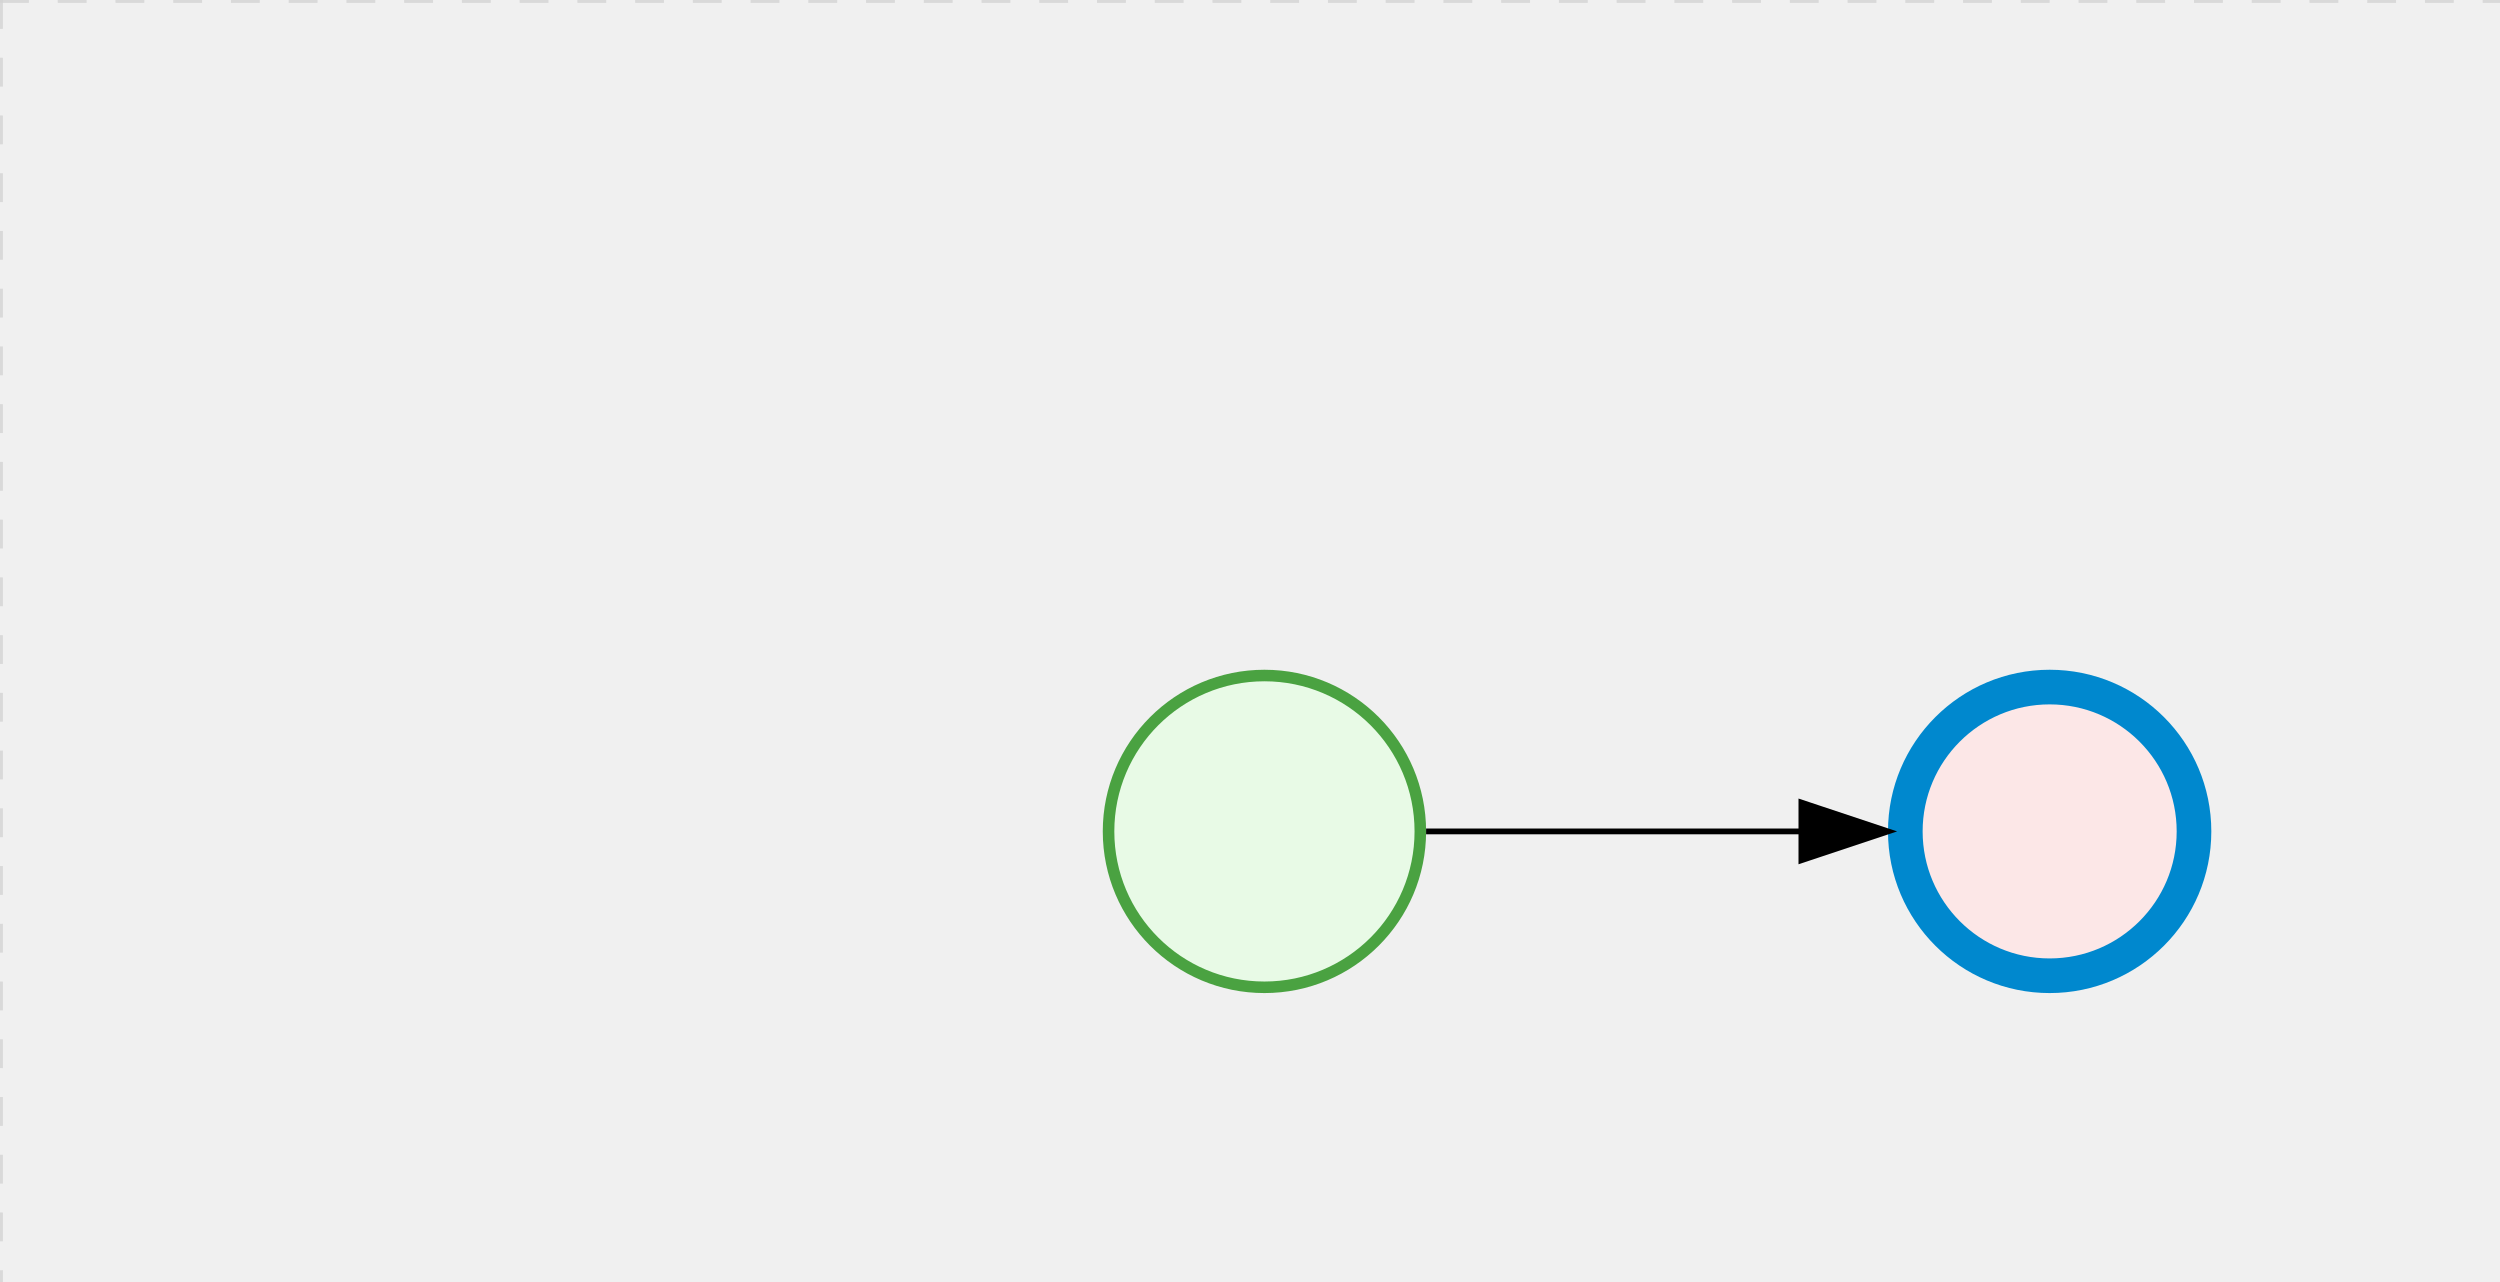
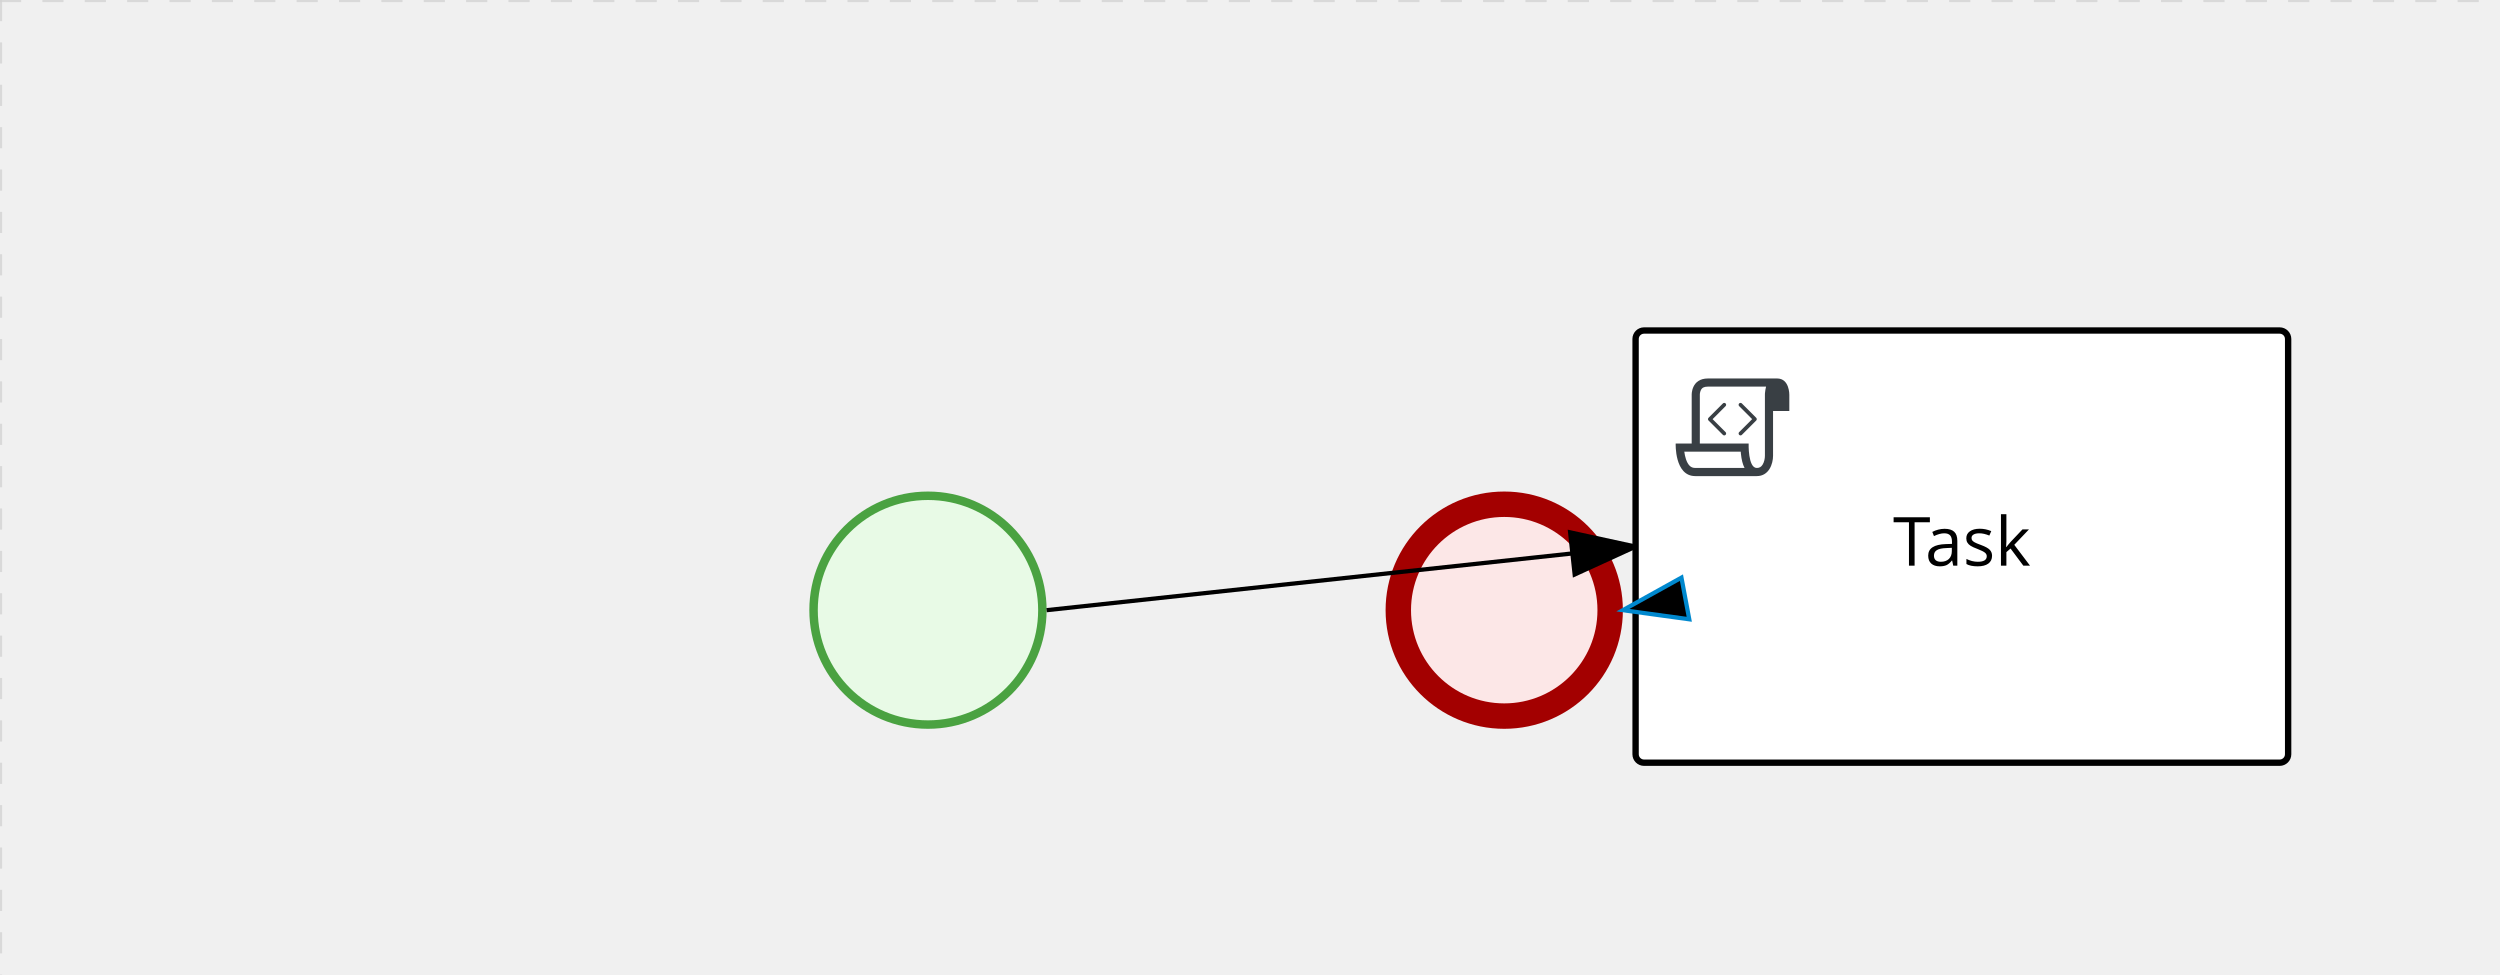
- <svg xmlns="http://www.w3.org/2000/svg" version="1.1" width="433" height="222" viewBox="0 0 433 222">
+ <svg xmlns="http://www.w3.org/2000/svg" version="1.1" width="590" height="230" viewBox="0 0 590 230">
  <defs />
  <g transform="matrix(1,0,0,1,0,0)">
    <g>
      <g>
        <g>
          <path fill="none" stroke="#d3d3d3" paint-order="fill stroke markers" d=" M 0 0 L 1200 0" stroke-miterlimit="10" stroke-opacity="0.8" stroke-dasharray="5" />
        </g>
        <g>
          <path fill="none" stroke="#d3d3d3" paint-order="fill stroke markers" d=" M 0 0 L 0 800" stroke-miterlimit="10" stroke-opacity="0.8" stroke-dasharray="5" />
        </g>
      </g>
      <g id="_0DE7D127-B7AD-44ED-A207-5D83F70DF415" bpmn2nodeid="_0DE7D127-B7AD-44ED-A207-5D83F70DF415" transform="matrix(1,0,0,1,191,116)">
        <g>
          <path fill="none" stroke="none" />
        </g>
        <g transform="matrix(0.125,0,0,0.125,0,0)">
          <g transform="matrix(1,0,0,1,0,0)">
            <path fill="#e8fae6" stroke="none" id="_0DE7D127-B7AD-44ED-A207-5D83F70DF415?shapeType=BACKGROUND" paint-order="stroke fill markers" d=" M 0 0 M 444 224 C 444 263.9 434.2 300.8 414.4 334.5 C 394.7 368.2 368 394.9 334.4 414.5 C 300.8 434.1 263.9 444 224 444 C 184.1 444 147.2 434.2 113.5 414.4 C 79.8 394.7 53.1 368 33.5 334.4 C 13.9 300.8 4 263.9 4 224 C 4 184.1 13.8 147.2 33.6 113.5 C 53.4 79.8 80.1 53.1 113.6 33.5 C 147.1 13.9 184.1 4 224 4 C 263.9 4 300.8 13.8 334.5 33.6 C 368.2 53.4 394.9 80.1 414.5 113.6 C 434.1 147.1 444 184.1 444 224 Z" />
          </g>
          <g>
            <g transform="matrix(1,0,0,1,0,0)">
              <g transform="matrix(1,0,0,1,0,0)">
-                 <path fill="rgb(74,162,65)" stroke="none" id="_0DE7D127-B7AD-44ED-A207-5D83F70DF415?shapeType=BORDER&amp;renderType=FILL" paint-order="stroke fill markers" d=" M 0 0 M 224 0 C 100.3 0 0 100.3 0 224 C 0 347.7 100.3 448 224 448 C 347.7 448 448 347.7 448 224 C 448 100.3 347.7 0 224 0 Z M 0 0 M 224 432 C 109.1 432 16 338.9 16 224 C 16 109.1 109.1 16 224 16 C 338.9 16 432 109.1 432 224 C 432 338.9 338.9 432 224 432 Z" />
+                 <path fill="#4aa241" stroke="none" id="_0DE7D127-B7AD-44ED-A207-5D83F70DF415?shapeType=BORDER&amp;renderType=FILL" paint-order="stroke fill markers" d=" M 0 0 M 224 0 C 100.3 0 0 100.3 0 224 C 0 347.7 100.3 448 224 448 C 347.7 448 448 347.7 448 224 C 448 100.3 347.7 0 224 0 Z M 0 0 M 224 432 C 109.1 432 16 338.9 16 224 C 16 109.1 109.1 16 224 16 C 338.9 16 432 109.1 432 224 C 432 338.9 338.9 432 224 432 Z" />
              </g>
            </g>
          </g>
        </g>
        <g transform="matrix(1,0,0,1,28,61)" />
      </g>
-       <g transform="matrix(1,0,0,1,191,116)" />
      <g id="_7F187CA7-4958-4D95-BEBD-465E9FF5EB5E" bpmn2nodeid="_7F187CA7-4958-4D95-BEBD-465E9FF5EB5E" transform="matrix(1,0,0,1,327,116)">
        <g>
          <path fill="none" stroke="none" />
        </g>
        <g transform="matrix(0.125,0,0,0.125,0,0)">
          <g transform="matrix(1,0,0,1,0,0)">
            <path fill="#fce7e7" stroke="none" id="_7F187CA7-4958-4D95-BEBD-465E9FF5EB5E?shapeType=BACKGROUND" paint-order="stroke fill markers" d=" M 0 0 M 444 224 C 444 263.9 434.2 300.8 414.4 334.5 C 394.7 368.2 368 394.9 334.4 414.5 C 300.8 434.1 263.9 444 224 444 C 184.1 444 147.2 434.2 113.5 414.4 C 79.8 394.7 53.1 368 33.5 334.4 C 13.9 300.8 4 263.9 4 224 C 4 184.1 13.8 147.2 33.6 113.5 C 53.4 79.8 80.1 53.1 113.6 33.5 C 147.1 13.9 184.1 4 224 4 C 263.9 4 300.8 13.8 334.5 33.6 C 368.2 53.4 394.9 80.1 414.5 113.6 C 434.1 147.1 444 184.1 444 224 Z" />
          </g>
          <g>
            <g transform="matrix(1,0,0,1,0,0)">
              <g transform="matrix(1,0,0,1,0,0)">
-                 <path fill="rgb(0,136,206)" stroke="none" id="_7F187CA7-4958-4D95-BEBD-465E9FF5EB5E?shapeType=BORDER&amp;renderType=FILL" paint-order="stroke fill markers" d=" M 0 0 M 224 0 C 100.3 0 0 100.3 0 224 C 0 347.7 100.3 448 224 448 C 347.7 448 448 347.7 448 224 C 448 100.3 347.7 0 224 0 Z M 0 0 M 224 400 C 126.8 400 48 321.2 48 224 C 48 126.8 126.8 48 224 48 C 321.2 48 400 126.8 400 224 C 400 321.2 321.2 400 224 400 Z" />
+                 <path fill="rgb(163,0,0)" stroke="none" id="_7F187CA7-4958-4D95-BEBD-465E9FF5EB5E?shapeType=BORDER&amp;renderType=FILL" paint-order="stroke fill markers" d=" M 0 0 M 224 0 C 100.3 0 0 100.3 0 224 C 0 347.7 100.3 448 224 448 C 347.7 448 448 347.7 448 224 C 448 100.3 347.7 0 224 0 Z M 0 0 M 224 400 C 126.8 400 48 321.2 48 224 C 48 126.8 126.8 48 224 48 C 321.2 48 400 126.8 400 224 C 400 321.2 321.2 400 224 400 Z" />
              </g>
            </g>
          </g>
        </g>
        <g transform="matrix(1,0,0,1,28,61)" />
      </g>
      <g id="_9F57C795-57B4-4F92-88EC-C3A2302CA2D3" bpmn2nodeid="_9F57C795-57B4-4F92-88EC-C3A2302CA2D3">
        <g>
-           <path fill="none" stroke="#000000" paint-order="fill stroke markers" d=" M 247 144 L 312 144" stroke-miterlimit="10" stroke-dasharray="" />
+           <path fill="none" stroke="rgb(0,0,0)" paint-order="fill stroke markers" d=" M 247 144 L 371.087 130.609" stroke-miterlimit="10" stroke-dasharray="" />
        </g>
        <g transform="matrix(1,0,0,1,247,144)" />
-         <g transform="matrix(6.123233995736766e-17,1,-1,6.123233995736766e-17,327,139)">
-           <path fill="#000000" stroke="#000000" paint-order="fill stroke markers" d=" M 10 15 L 0 15 L 5 0 Z" stroke-miterlimit="10" stroke-dasharray="" />
+         <g transform="matrix(0.1072908,0.9942277,-0.9942277,0.1072908,385.4635,124.0289)">
+           <path fill="rgb(0,0,0)" stroke="rgb(0,0,0)" paint-order="fill stroke markers" d=" M 10 15 L 0 15 L 5 0 Z" stroke-miterlimit="10" stroke-dasharray="" />
        </g>
-         <g transform="matrix(1,0,0,1,247,134)" />
+         <g transform="matrix(1,0,0,1,248.0729,126.5577)" />
      </g>
+       <g transform="matrix(1,0,0,1,191,116)" />
      <g transform="matrix(1,0,0,1,327,116)" />
+       <g id="_705BBB30-608A-4AE2-BFE3-330F5F370101" bpmn2nodeid="_705BBB30-608A-4AE2-BFE3-330F5F370101" transform="matrix(1,0,0,1,386,78)">
+         <g>
+           <path fill="none" stroke="none" />
+         </g>
+         <g transform="matrix(1,0,0,1,0,0)">
+           <path fill="#ffffff" stroke="none" id="_705BBB30-608A-4AE2-BFE3-330F5F370101?shapeType=BACKGROUND" paint-order="stroke fill markers" d=" M 2 0 L 152 0 L 152 0 A 2 2 0 0 1 154 2 L 154 100 L 154 100 A 2 2 0 0 1 152 102 L 2 102 L 2 102 A 2 2 0 0 1 0 100 L 0 2 L 0 2 A 2 2 0 0 1 2 0 Z" />
+         </g>
+         <g transform="matrix(1,0,0,1,0,0)">
+           <path fill="none" stroke="rgb(0,0,0)" id="_705BBB30-608A-4AE2-BFE3-330F5F370101?shapeType=BORDER&amp;renderType=STROKE" paint-order="fill stroke markers" d=" M 2 0 L 152 0 L 152 0 A 2 2 0 0 1 154 2 L 154 100 L 154 100 A 2 2 0 0 1 152 102 L 2 102 L 2 102 A 2 2 0 0 1 0 100 L 0 2 L 0 2 A 2 2 0 0 1 2 0 Z" stroke-miterlimit="10" stroke-width="1.5" stroke-dasharray="" />
+         </g>
+         <g>
+           <g transform="matrix(0.06,0,0,0.06,9.4,9.4)">
+             <g transform="matrix(1,0,0,1,0,0)">
+               <path fill="#393f44" stroke="none" id="_705BBB30-608A-4AE2-BFE3-330F5F370101undefined" paint-order="stroke fill markers" d=" M 0 0 M 197.3 130.2 C 194.4 127.3 189.6 127.3 186.7 130.2 L 130.2 186.7 C 127.3 189.6 127.3 194.4 130.2 197.3 L 186.7 253.8 C 188.1 255.3 190.1 256 192 256 C 193.9 256 195.9 255.3 197.3 253.7 C 200.2 250.8 200.2 246 197.3 243.1 L 146.2 192 L 197.3 140.8 C 200.2 137.9 200.2 133.1 197.3 130.2 Z" />
+             </g>
+             <g transform="matrix(1,0,0,1,0,0)">
+               <path fill="#393f44" stroke="none" id="_705BBB30-608A-4AE2-BFE3-330F5F370101undefined" paint-order="stroke fill markers" d=" M 0 0 M 261.3 130.2 C 258.4 127.3 253.6 127.3 250.7 130.2 C 247.8 133.1 247.8 137.9 250.7 140.8 L 301.8 191.9 L 250.7 243 C 247.8 245.9 247.8 250.7 250.7 253.6 C 252.1 255.3 254.1 256 256 256 C 257.9 256 259.9 255.3 261.3 253.8 L 317.8 197.3 C 320.7 194.4 320.7 189.6 317.8 186.7 L 261.3 130.2 Z" />
+             </g>
+             <g transform="matrix(1,0,0,1,0,0)">
+               <path fill="#393f44" stroke="none" id="_705BBB30-608A-4AE2-BFE3-330F5F370101undefined" paint-order="stroke fill markers" d=" M 0 0 M 400 32 C 400 32 152.8 32 128 32 C 62 32 64 96 64 96 L 64 288 L 1 288 C 1 288 -4 416 78 416 L 320 416 C 368 416 384 368 384 336 C 384 314.2 384 224.4 384 160 L 448 160 L 448 96 C 448 96 449 32 400 32 Z M 0 0 M 78 383.9 C 68.5 383.9 61.6 381.1 55.5 374.9 C 43.4 362.4 37.5 339.6 34.9 320 L 256.9 320 C 257.1 322.7 257.3 325.4 257.6 328.2 C 260 351.6 264.7 370.1 271.9 383.9 L 78 383.9 L 78 383.9 Z M 0 0 M 352 336 C 352 345.9 349.6 360.3 342.9 371 C 337.2 380.1 330.4 384 320 384 C 285 384 288 288 288 288 L 96 288 L 96 96 L 96 95.9 L 96 95.1 C 96 90.6 97.6 78.3 104.7 71.2 C 106.5 69.4 111.9 64 128 64 L 356.5 64 C 354.4 72.8 352.8 81.8 352.2 89.9 C 352.2 90.5 352.1 91.1 352.1 91.7 C 352.1 92 352.1 92.3 352.1 92.6 C 352 94.8 352 96 352 96 L 352 160 L 352 336 Z" />
+             </g>
+           </g>
+         </g>
+         <g transform="matrix(1,0,0,1,60.75,43.5)">
+           <text fill="#000000" stroke="none" font-family="Open Sans" font-size="12pt" font-style="normal" font-weight="normal" text-decoration="normal" x="16.25" y="12" text-anchor="middle" dominant-baseline="alphabetic">Task</text>
+         </g>
+       </g>
+       <g transform="matrix(1,0,0,1,386,78)" />
+       <g id="_77FA7318-3760-4B25-B469-50051E88B396" bpmn2nodeid="_77FA7318-3760-4B25-B469-50051E88B396">
+         <g>
+           <path fill="none" stroke="rgb(0,136,206)" paint-order="fill stroke markers" d=" M 386 143.438 L 397.743 141.236" stroke-miterlimit="10" stroke-dasharray="" />
+         </g>
+         <g transform="matrix(1,0,0,1,386,143.4375)" />
+         <g transform="matrix(-0.1842885,-0.9828722,0.9828722,-0.1842885,383.9214,148.9144)">
+           <path fill="rgb(0,0,0)" stroke="rgb(0,136,206)" paint-order="fill stroke markers" d=" M 10 15 L 0 15 L 5 0 Z" stroke-miterlimit="10" stroke-dasharray="" />
+         </g>
+         <g transform="matrix(1,0,0,1,384.8429,133.89)" />
+       </g>
    </g>
  </g>
</svg>
